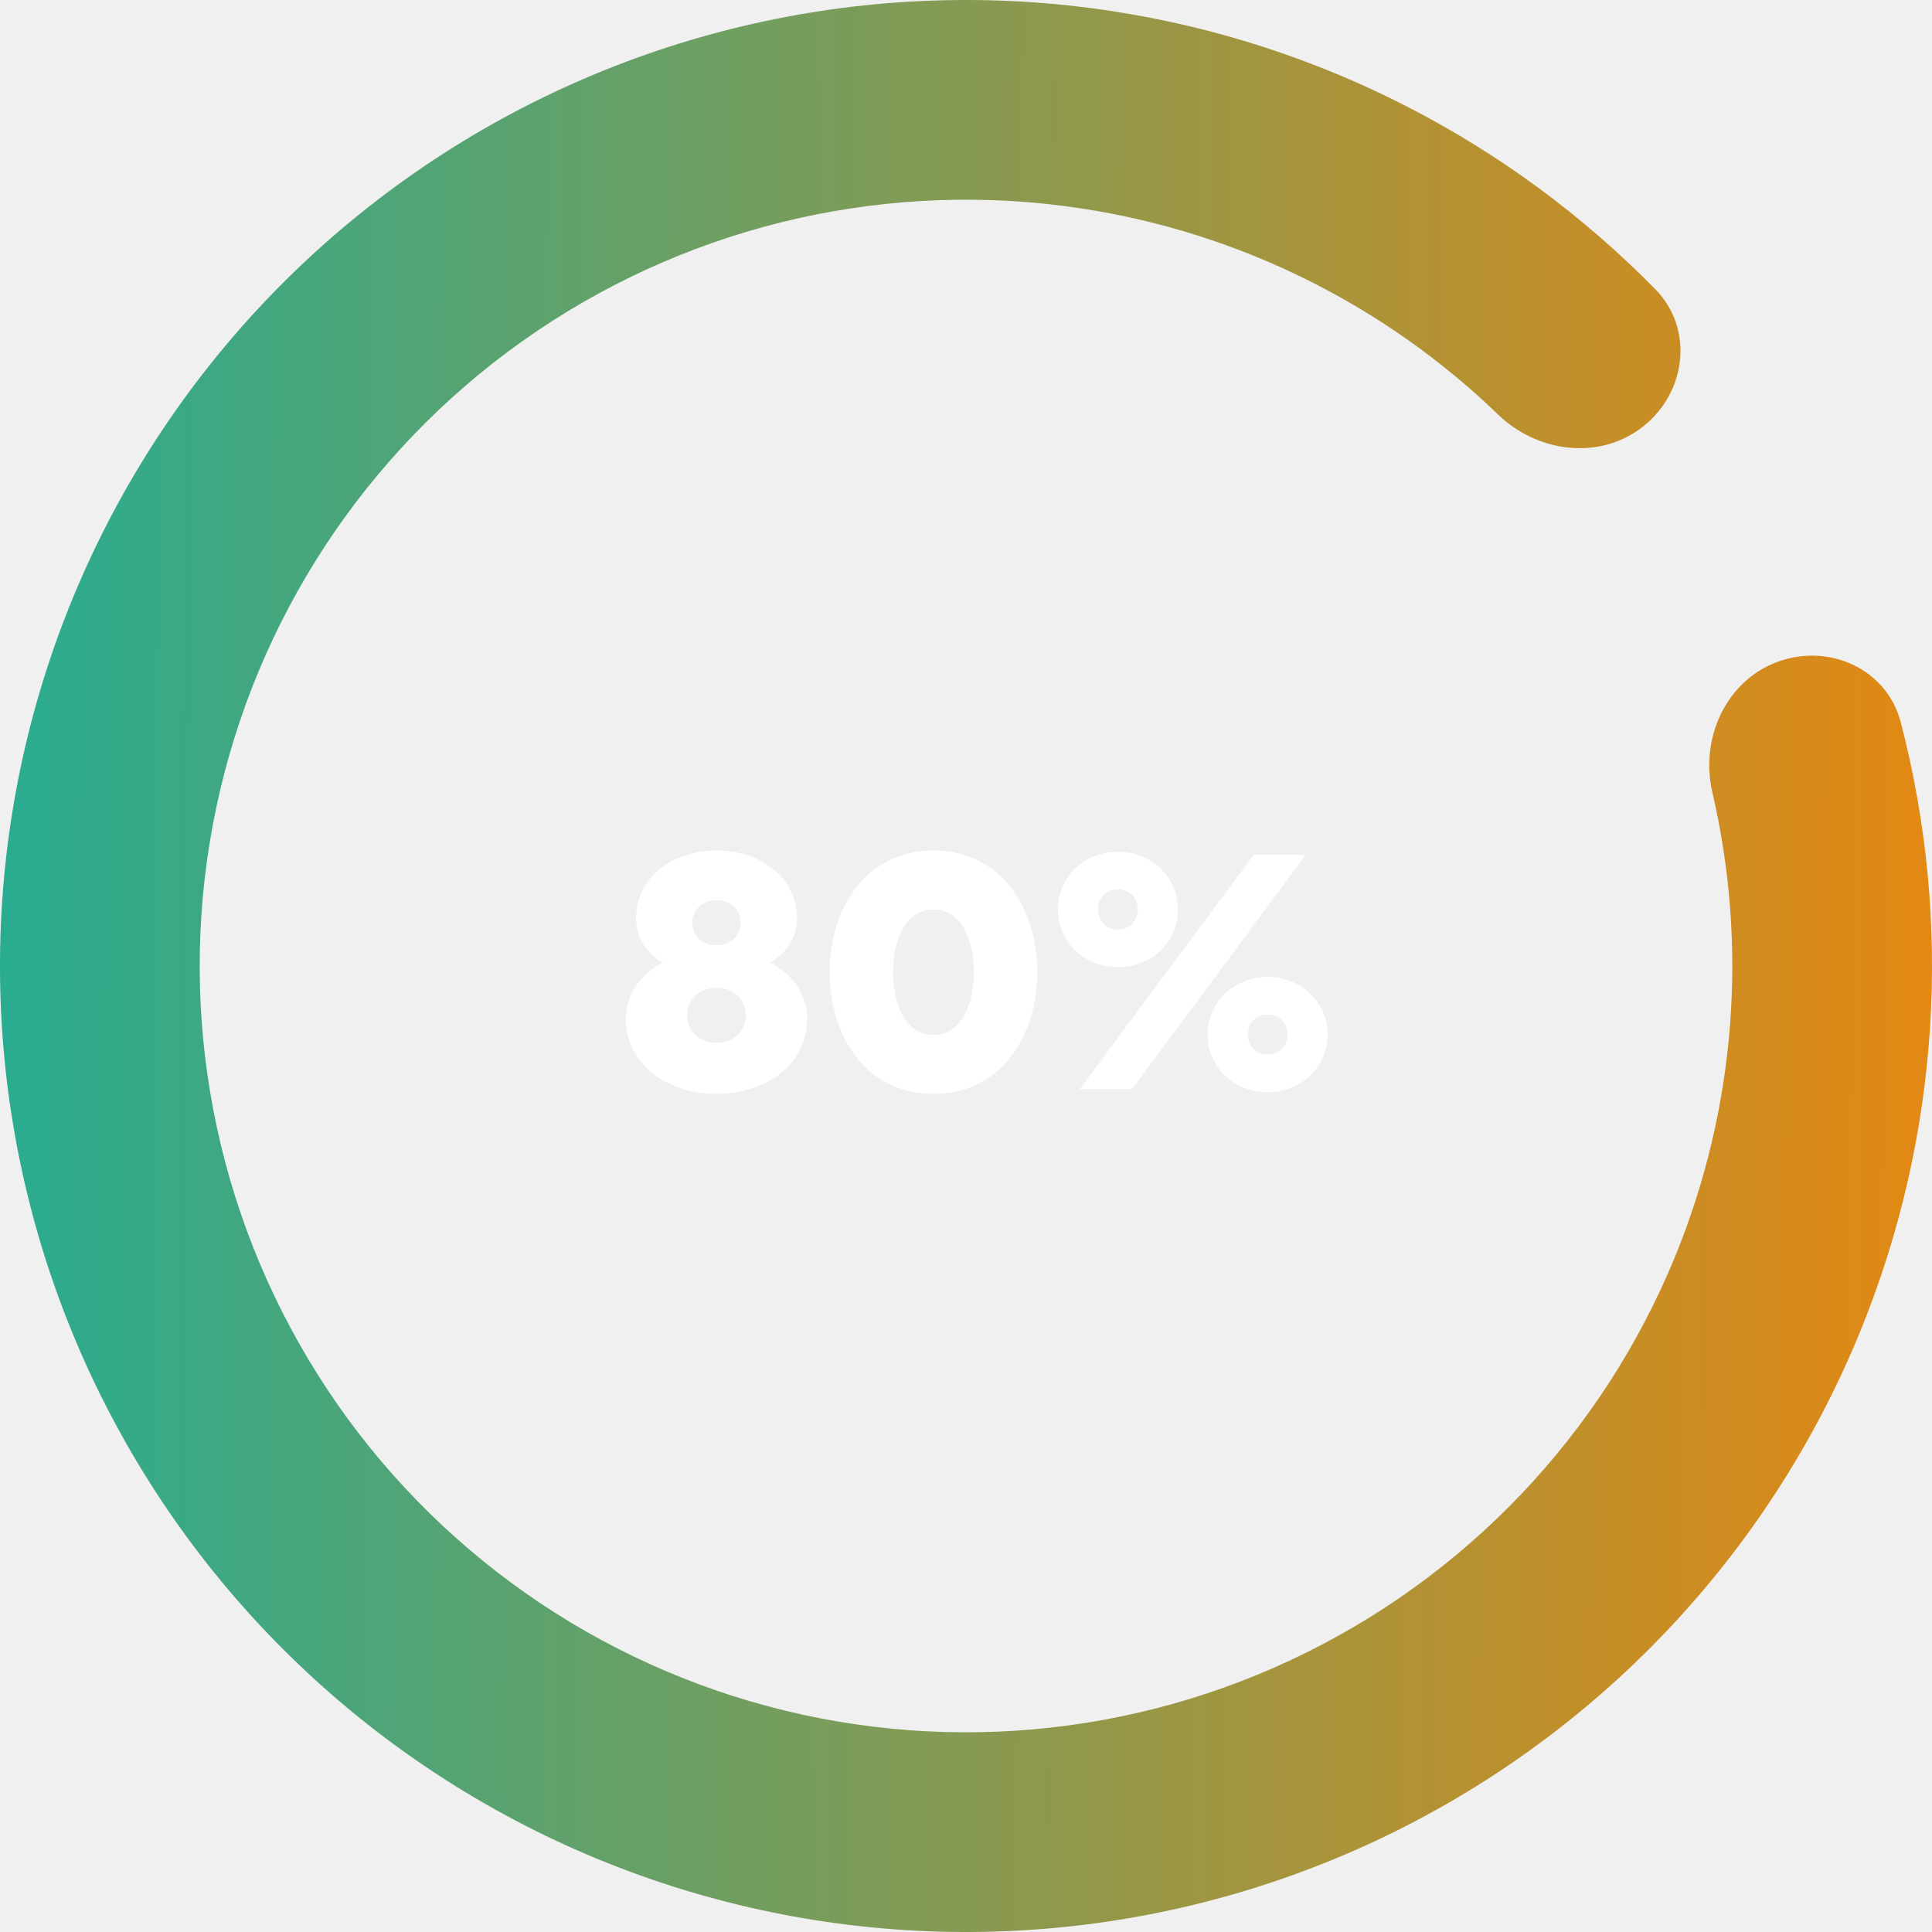
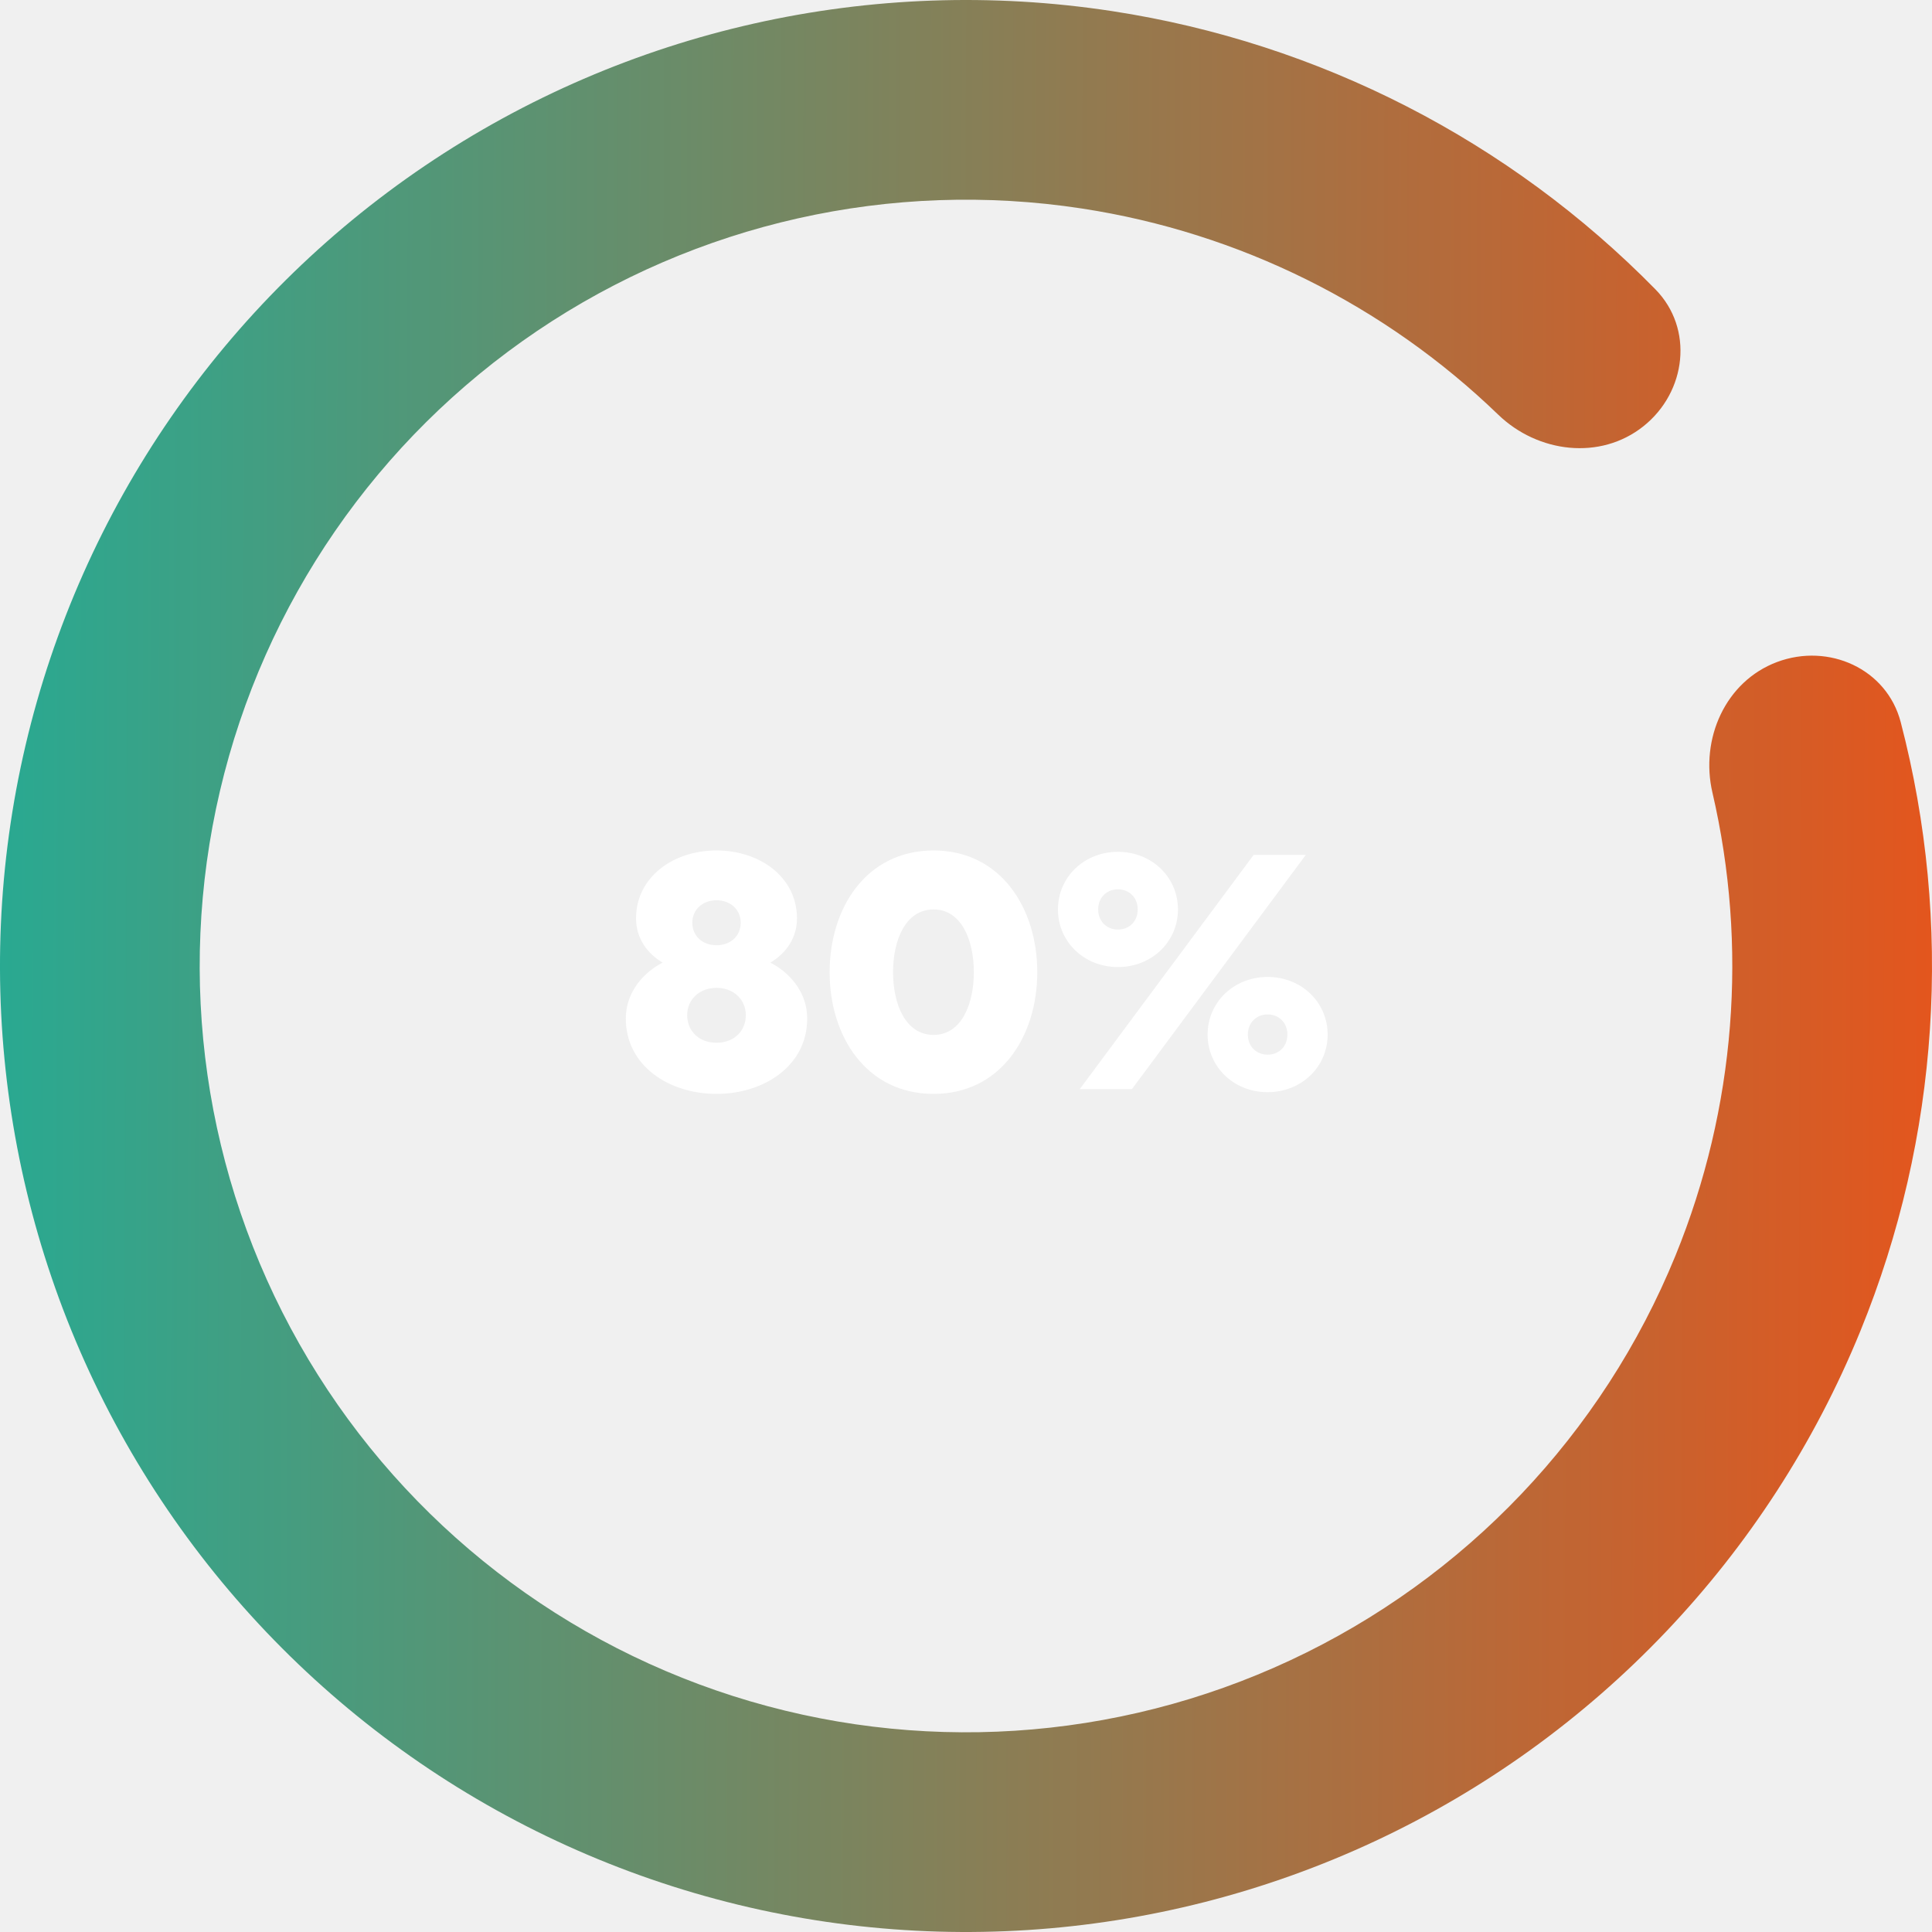
<svg xmlns="http://www.w3.org/2000/svg" width="204" height="204" viewBox="0 0 204 204" fill="none">
  <path d="M187.639 69.902C193.092 67.859 199.226 70.614 200.696 76.248C206.238 97.486 204.802 120.051 196.436 140.546C186.737 164.31 168.435 183.543 145.182 194.409C121.928 205.275 95.433 206.975 70.982 199.169C46.531 191.364 25.921 174.628 13.264 152.299C0.607 129.97 -3.166 103.69 2.696 78.702C8.559 53.713 23.627 31.854 44.894 17.484C66.161 3.114 92.064 -2.709 117.435 1.175C139.317 4.524 159.415 14.883 174.791 30.547C178.869 34.702 178.083 41.38 173.529 45.009C168.975 48.637 162.385 47.827 158.195 43.783C146.212 32.215 130.877 24.564 114.244 22.018C94.118 18.937 73.57 23.557 56.699 34.956C39.829 46.355 27.876 63.696 23.225 83.518C18.574 103.34 21.568 124.188 31.608 141.901C41.649 159.614 57.998 172.89 77.394 179.082C96.791 185.274 117.809 183.925 136.255 175.305C154.701 166.686 169.219 151.429 176.914 132.578C183.273 116.999 184.584 99.912 180.815 83.688C179.497 78.016 182.187 71.946 187.639 69.902Z" fill="url(#paint0_linear_16_344)" />
  <path d="M75.656 89.8C71.048 89.8 67.16 92.644 67.16 96.964C67.16 99.016 68.276 100.636 69.968 101.644C68.06 102.616 66.08 104.668 66.08 107.548C66.08 112.552 70.652 115.504 75.656 115.504C80.66 115.504 85.232 112.552 85.232 107.548C85.232 104.668 83.252 102.616 81.344 101.644C83.036 100.636 84.152 99.016 84.152 96.964C84.152 92.644 80.264 89.8 75.656 89.8ZM78.752 107.188C78.752 108.88 77.492 110.104 75.656 110.104C73.82 110.104 72.56 108.88 72.56 107.188C72.56 105.568 73.82 104.308 75.656 104.308C77.492 104.308 78.752 105.568 78.752 107.188ZM75.656 95.056C77.096 95.056 78.212 96.028 78.212 97.432C78.212 98.836 77.132 99.808 75.656 99.808C74.18 99.808 73.1 98.836 73.1 97.432C73.1 96.028 74.216 95.056 75.656 95.056ZM109.525 102.652C109.525 95.848 105.637 89.8 98.581 89.8C91.489 89.8 87.601 95.848 87.601 102.652C87.601 109.456 91.489 115.504 98.581 115.504C105.637 115.504 109.525 109.456 109.525 102.652ZM102.829 102.652C102.829 106 101.533 109.276 98.581 109.276C95.593 109.276 94.297 106 94.297 102.652C94.297 99.304 95.593 96.028 98.581 96.028C101.533 96.028 102.829 99.304 102.829 102.652ZM124.381 96.028C124.381 92.608 121.609 89.944 118.045 89.944C114.481 89.944 111.709 92.608 111.709 96.028C111.709 99.448 114.481 102.112 118.045 102.112C121.609 102.112 124.381 99.448 124.381 96.028ZM120.133 96.028C120.133 97.288 119.233 98.152 118.045 98.152C116.857 98.152 115.957 97.288 115.957 96.028C115.957 94.768 116.857 93.904 118.045 93.904C119.233 93.904 120.133 94.768 120.133 96.028ZM137.881 90.268H132.373L114.013 115H119.521L137.881 90.268ZM127.513 109.24C127.513 112.66 130.285 115.324 133.849 115.324C137.413 115.324 140.185 112.66 140.185 109.24C140.185 105.82 137.413 103.156 133.849 103.156C130.285 103.156 127.513 105.82 127.513 109.24ZM131.761 109.24C131.761 107.98 132.661 107.116 133.849 107.116C135.037 107.116 135.937 107.98 135.937 109.24C135.937 110.5 135.037 111.364 133.849 111.364C132.661 111.364 131.761 110.5 131.761 109.24Z" fill="white" />
  <defs>
    <linearGradient id="paint0_linear_16_344" x1="-12.435" y1="91.215" x2="228.124" y2="92.098" gradientUnits="userSpaceOnUse">
      <stop stop-color="#1EAE98" />
-       <stop offset="1" stop-color="#F98404" />
+       <stop offset="1" stop-color="#F94C10" />
    </linearGradient>
  </defs>
</svg>
